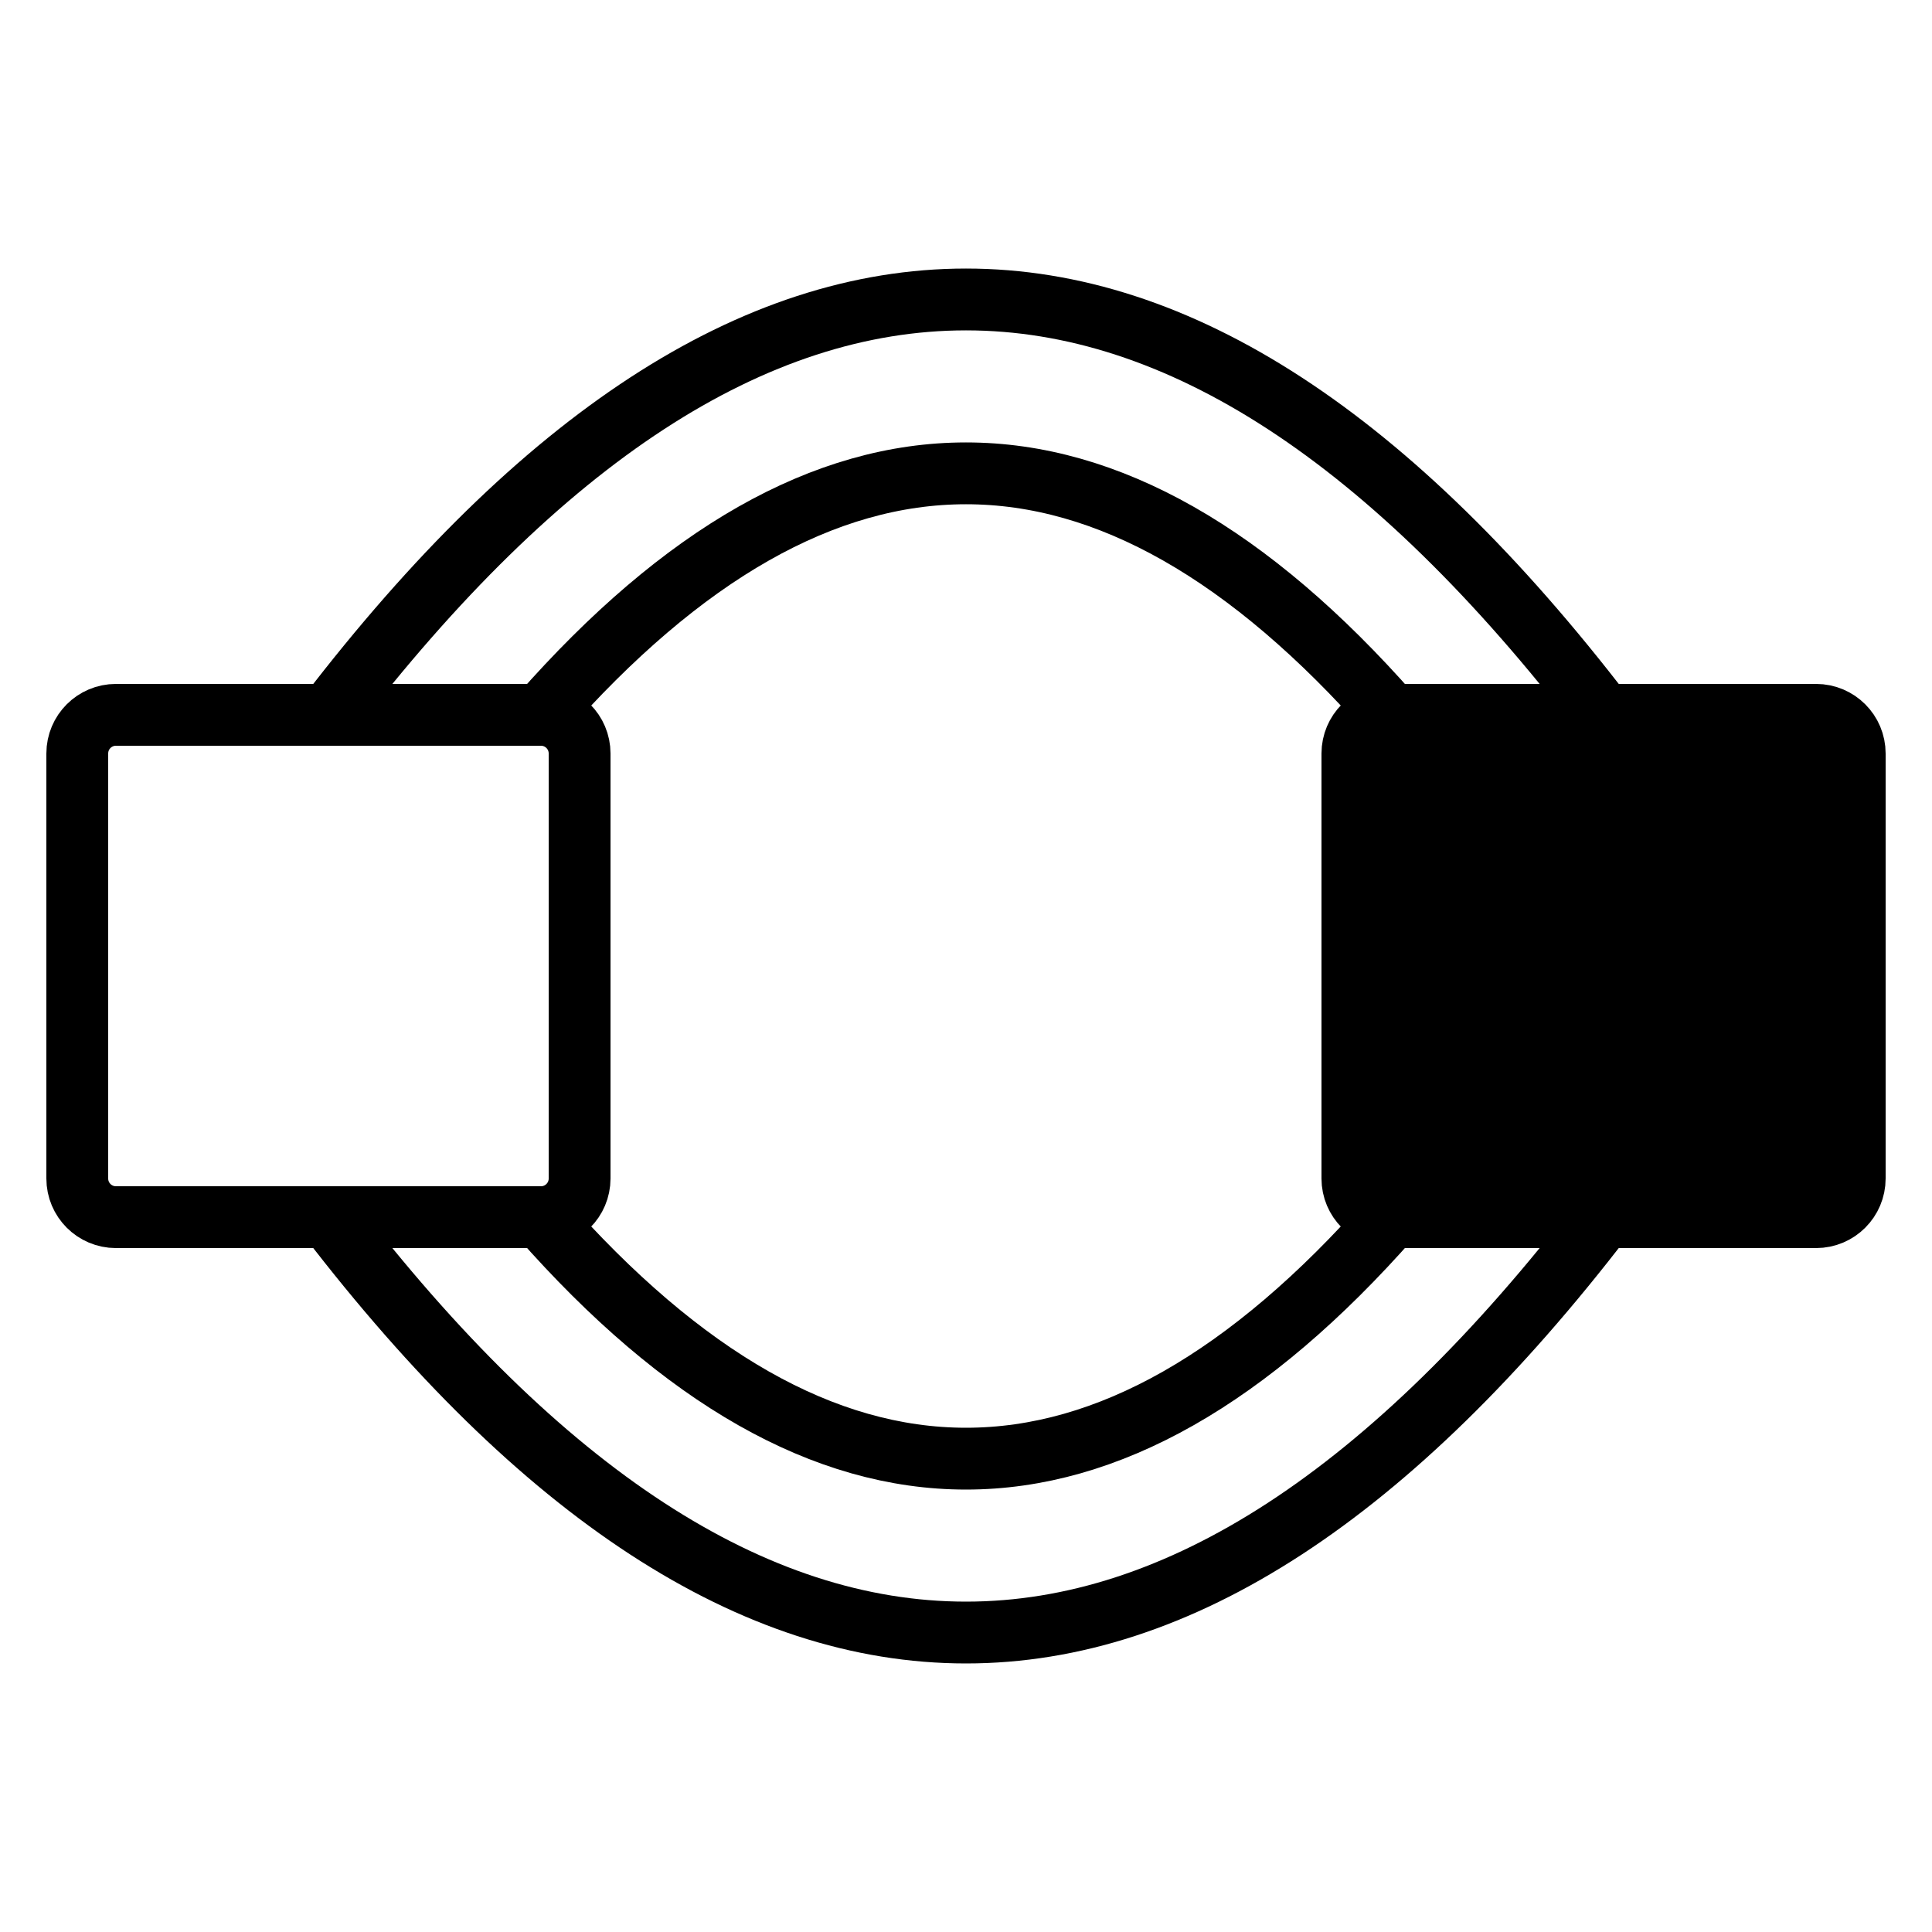
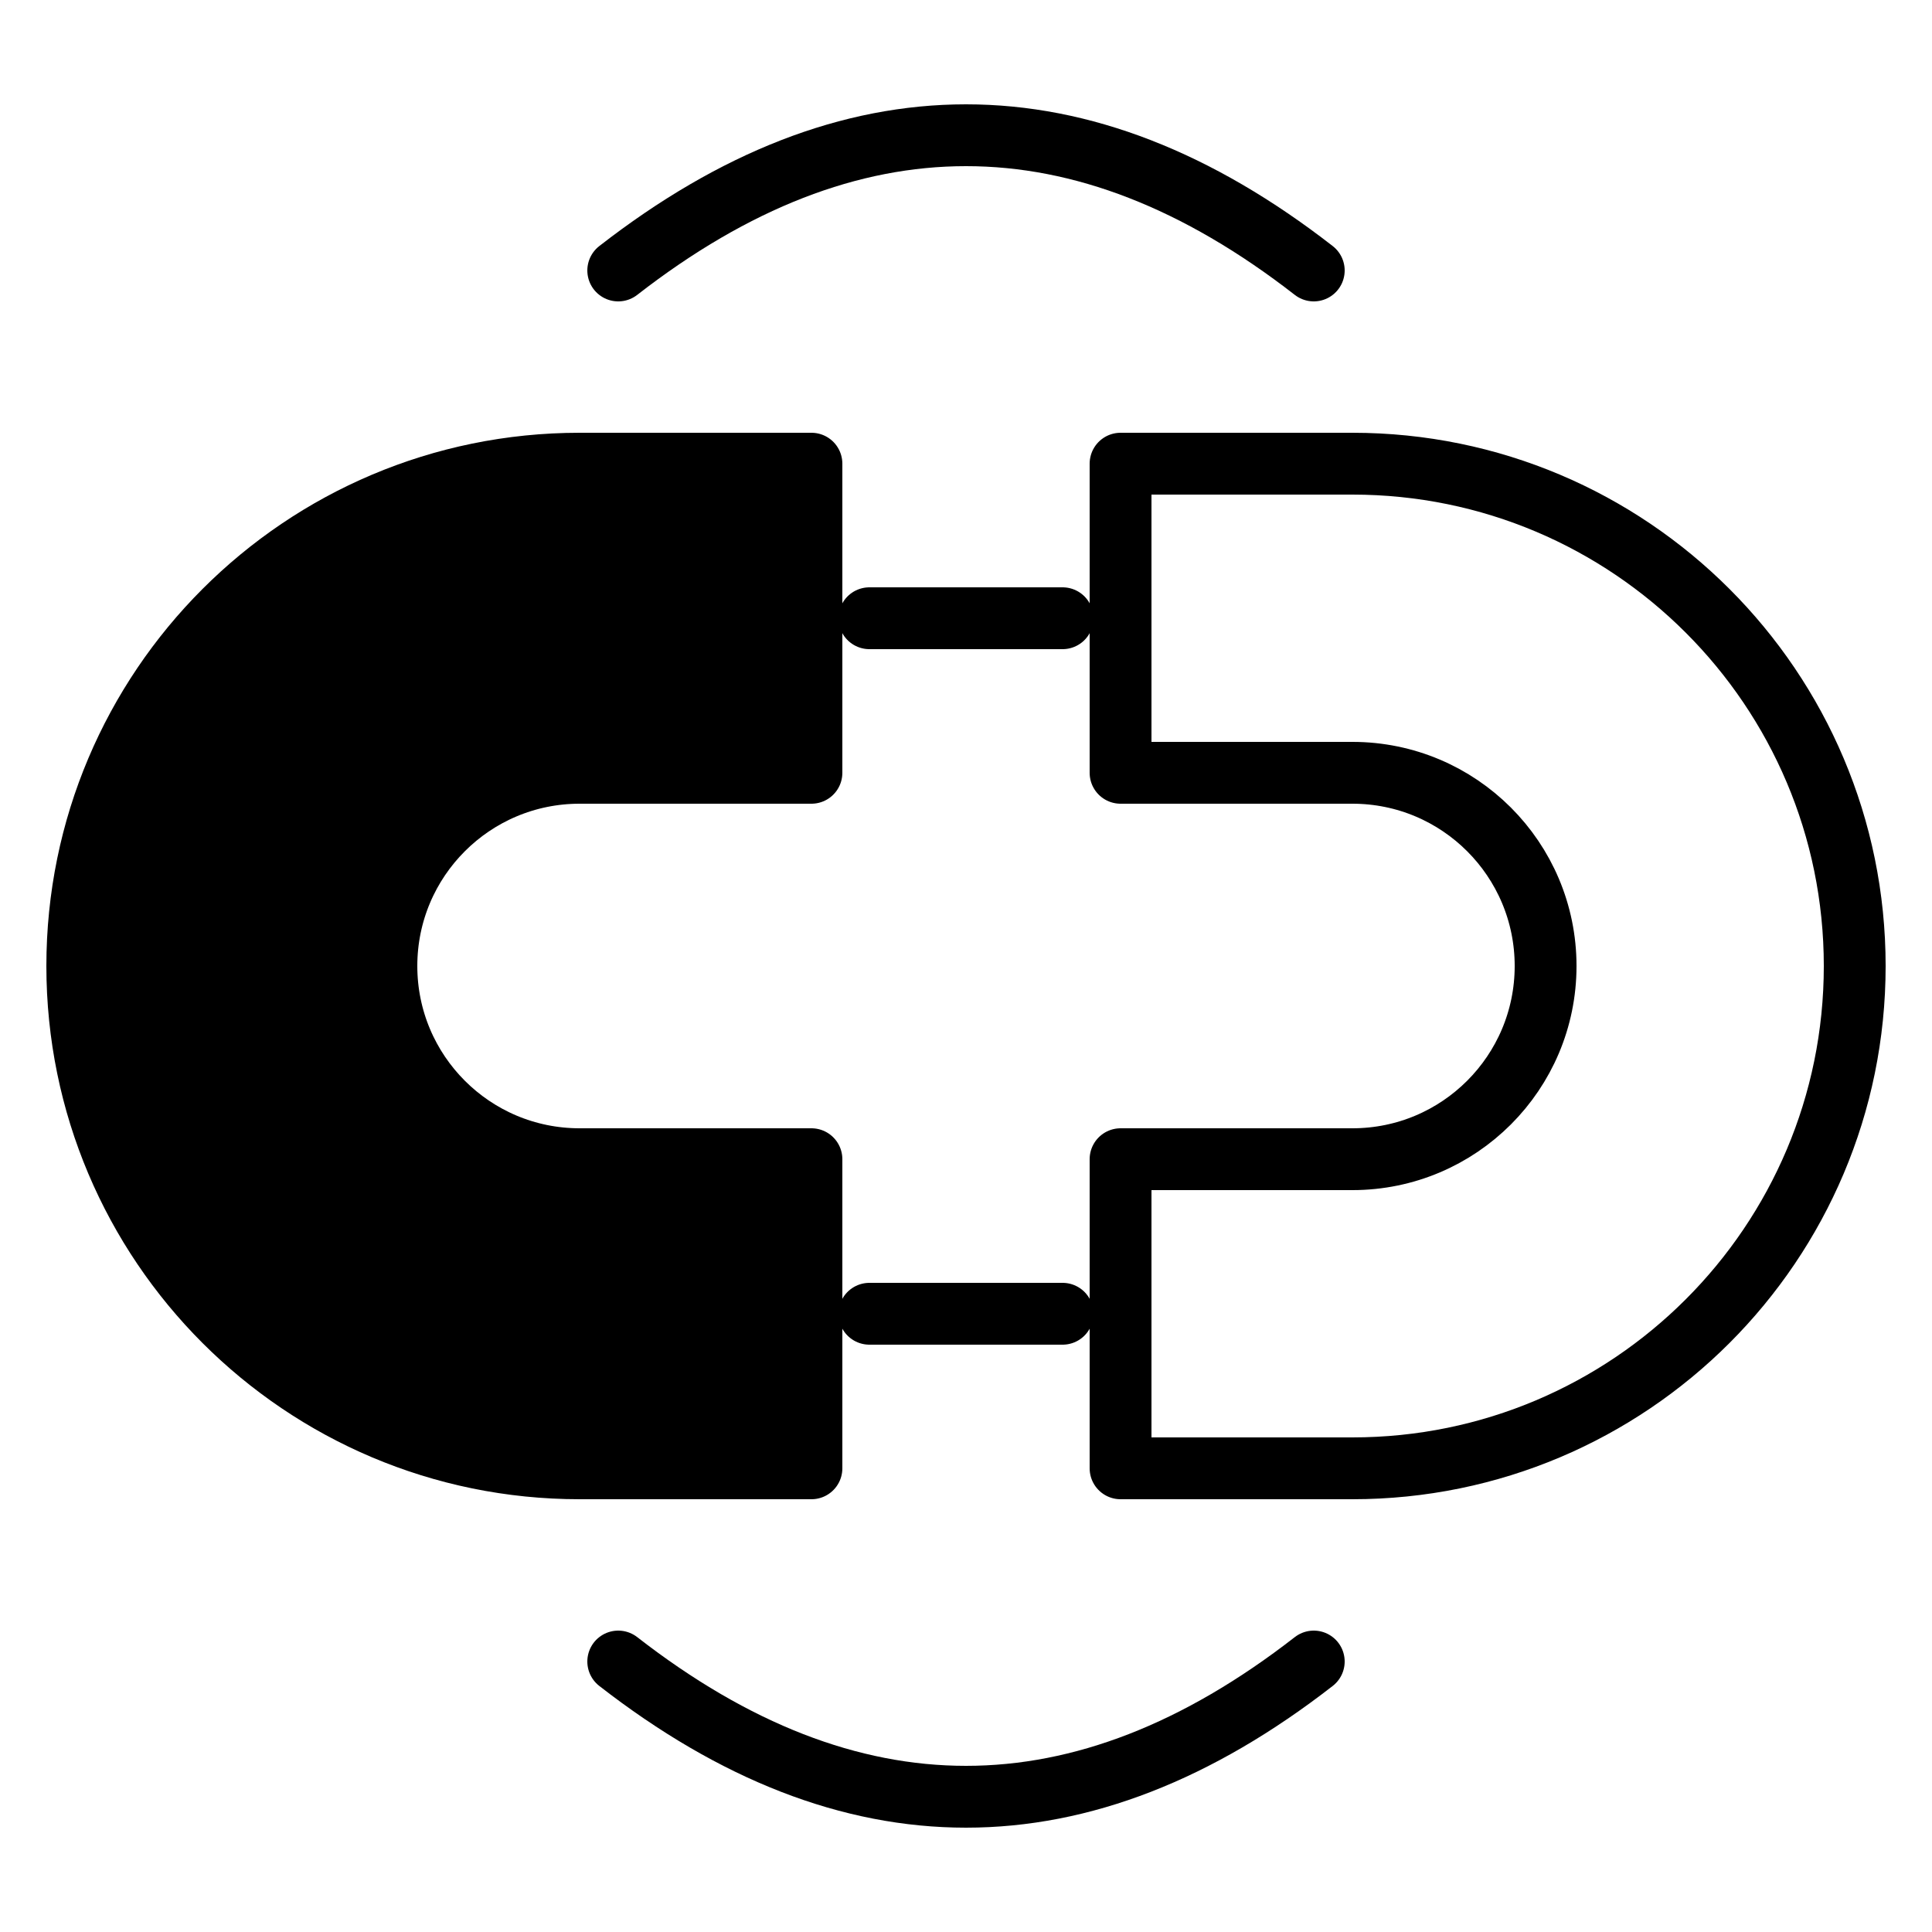
<svg xmlns="http://www.w3.org/2000/svg" viewBox="0 0 100 100" fill="none" stroke="currentColor" stroke-width="3.2" stroke-linecap="round" stroke-linejoin="round" focusable="false">
-   <rect x="4" y="37" width="26" height="26" rx="2" />
-   <rect x="70" y="37" width="26" height="26" rx="2" fill="currentColor" />
-   <path d="M17 37Q50 -6 83 37M28 37Q50 12 72 37" />
-   <path d="M17 63Q50 106 83 63M28 63Q50 88 72 63" />
+   <path d="M42 24H30A26 26 0 0 0 30 76H42V60H30A10 10 0 0 1 30 40H42Z" fill="currentColor" />
+   <path d="M58 24H70A26 26 0 0 1 70 76H58V60H70A10 10 0 0 0 70 40H58Z" />
+   <path d="M45 32H55M45 68H55" />
+   <path d="M32 14Q50 0 68 14M32 86Q50 100 68 86" />
</svg>
